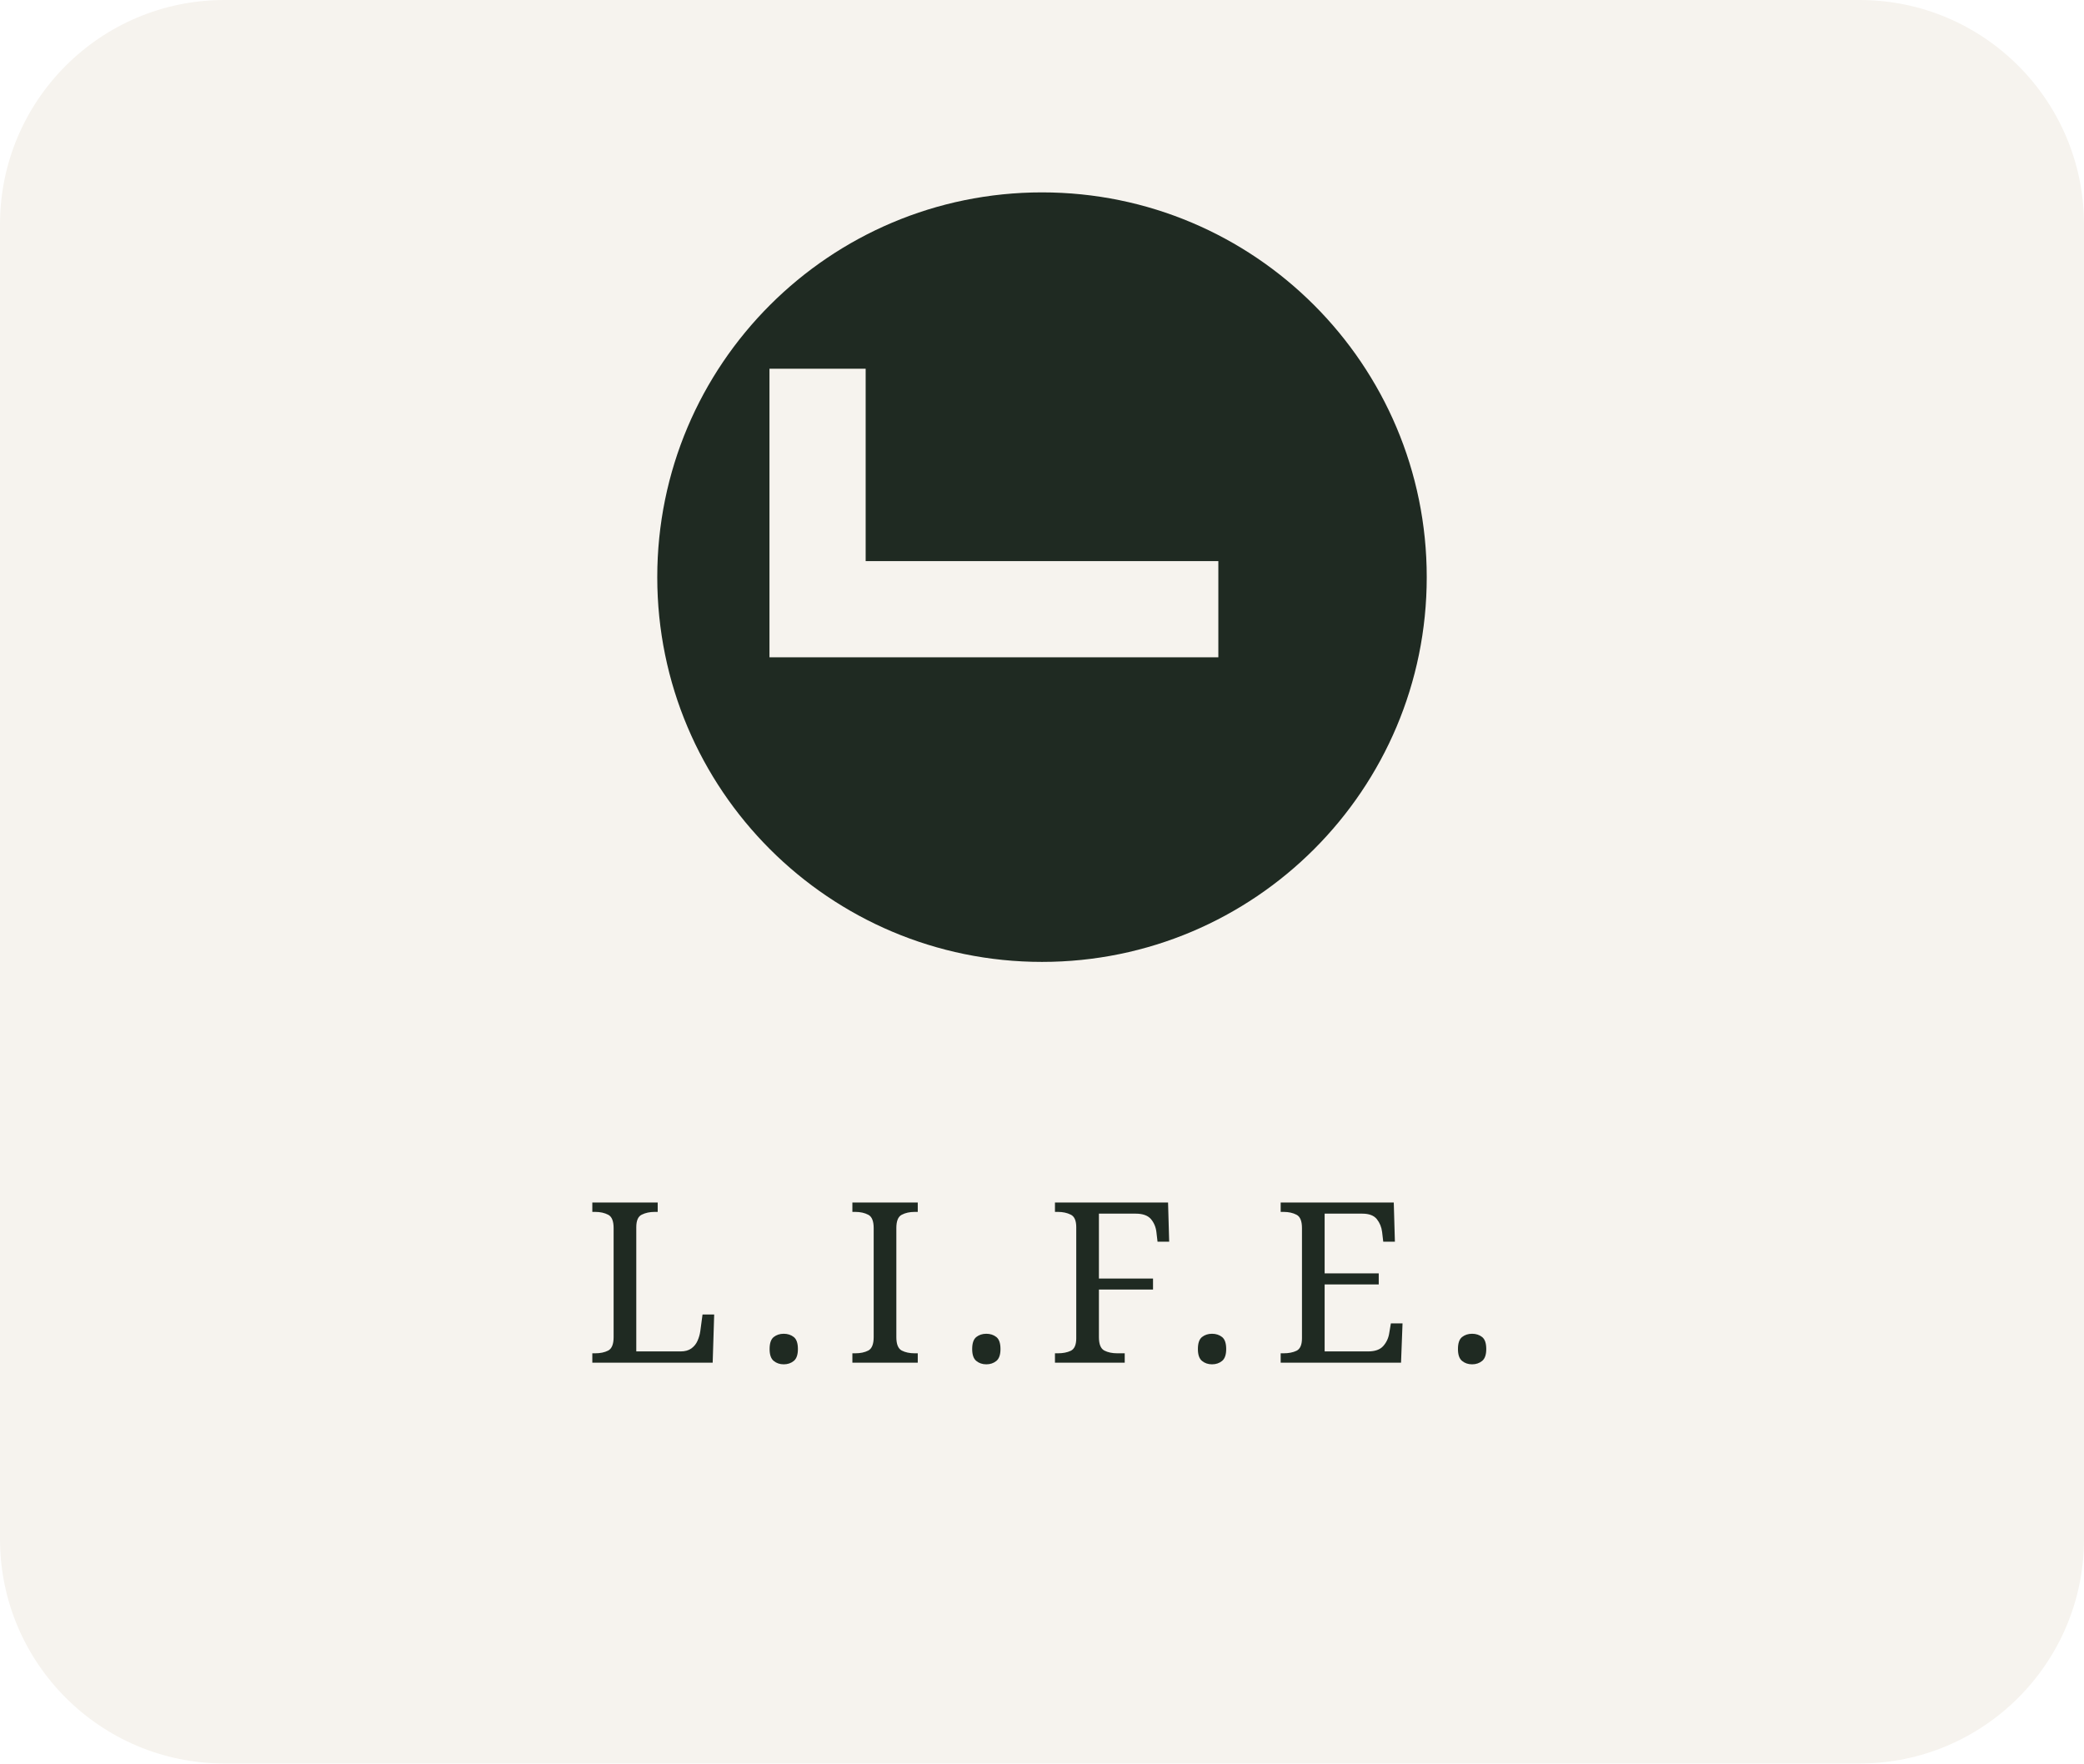
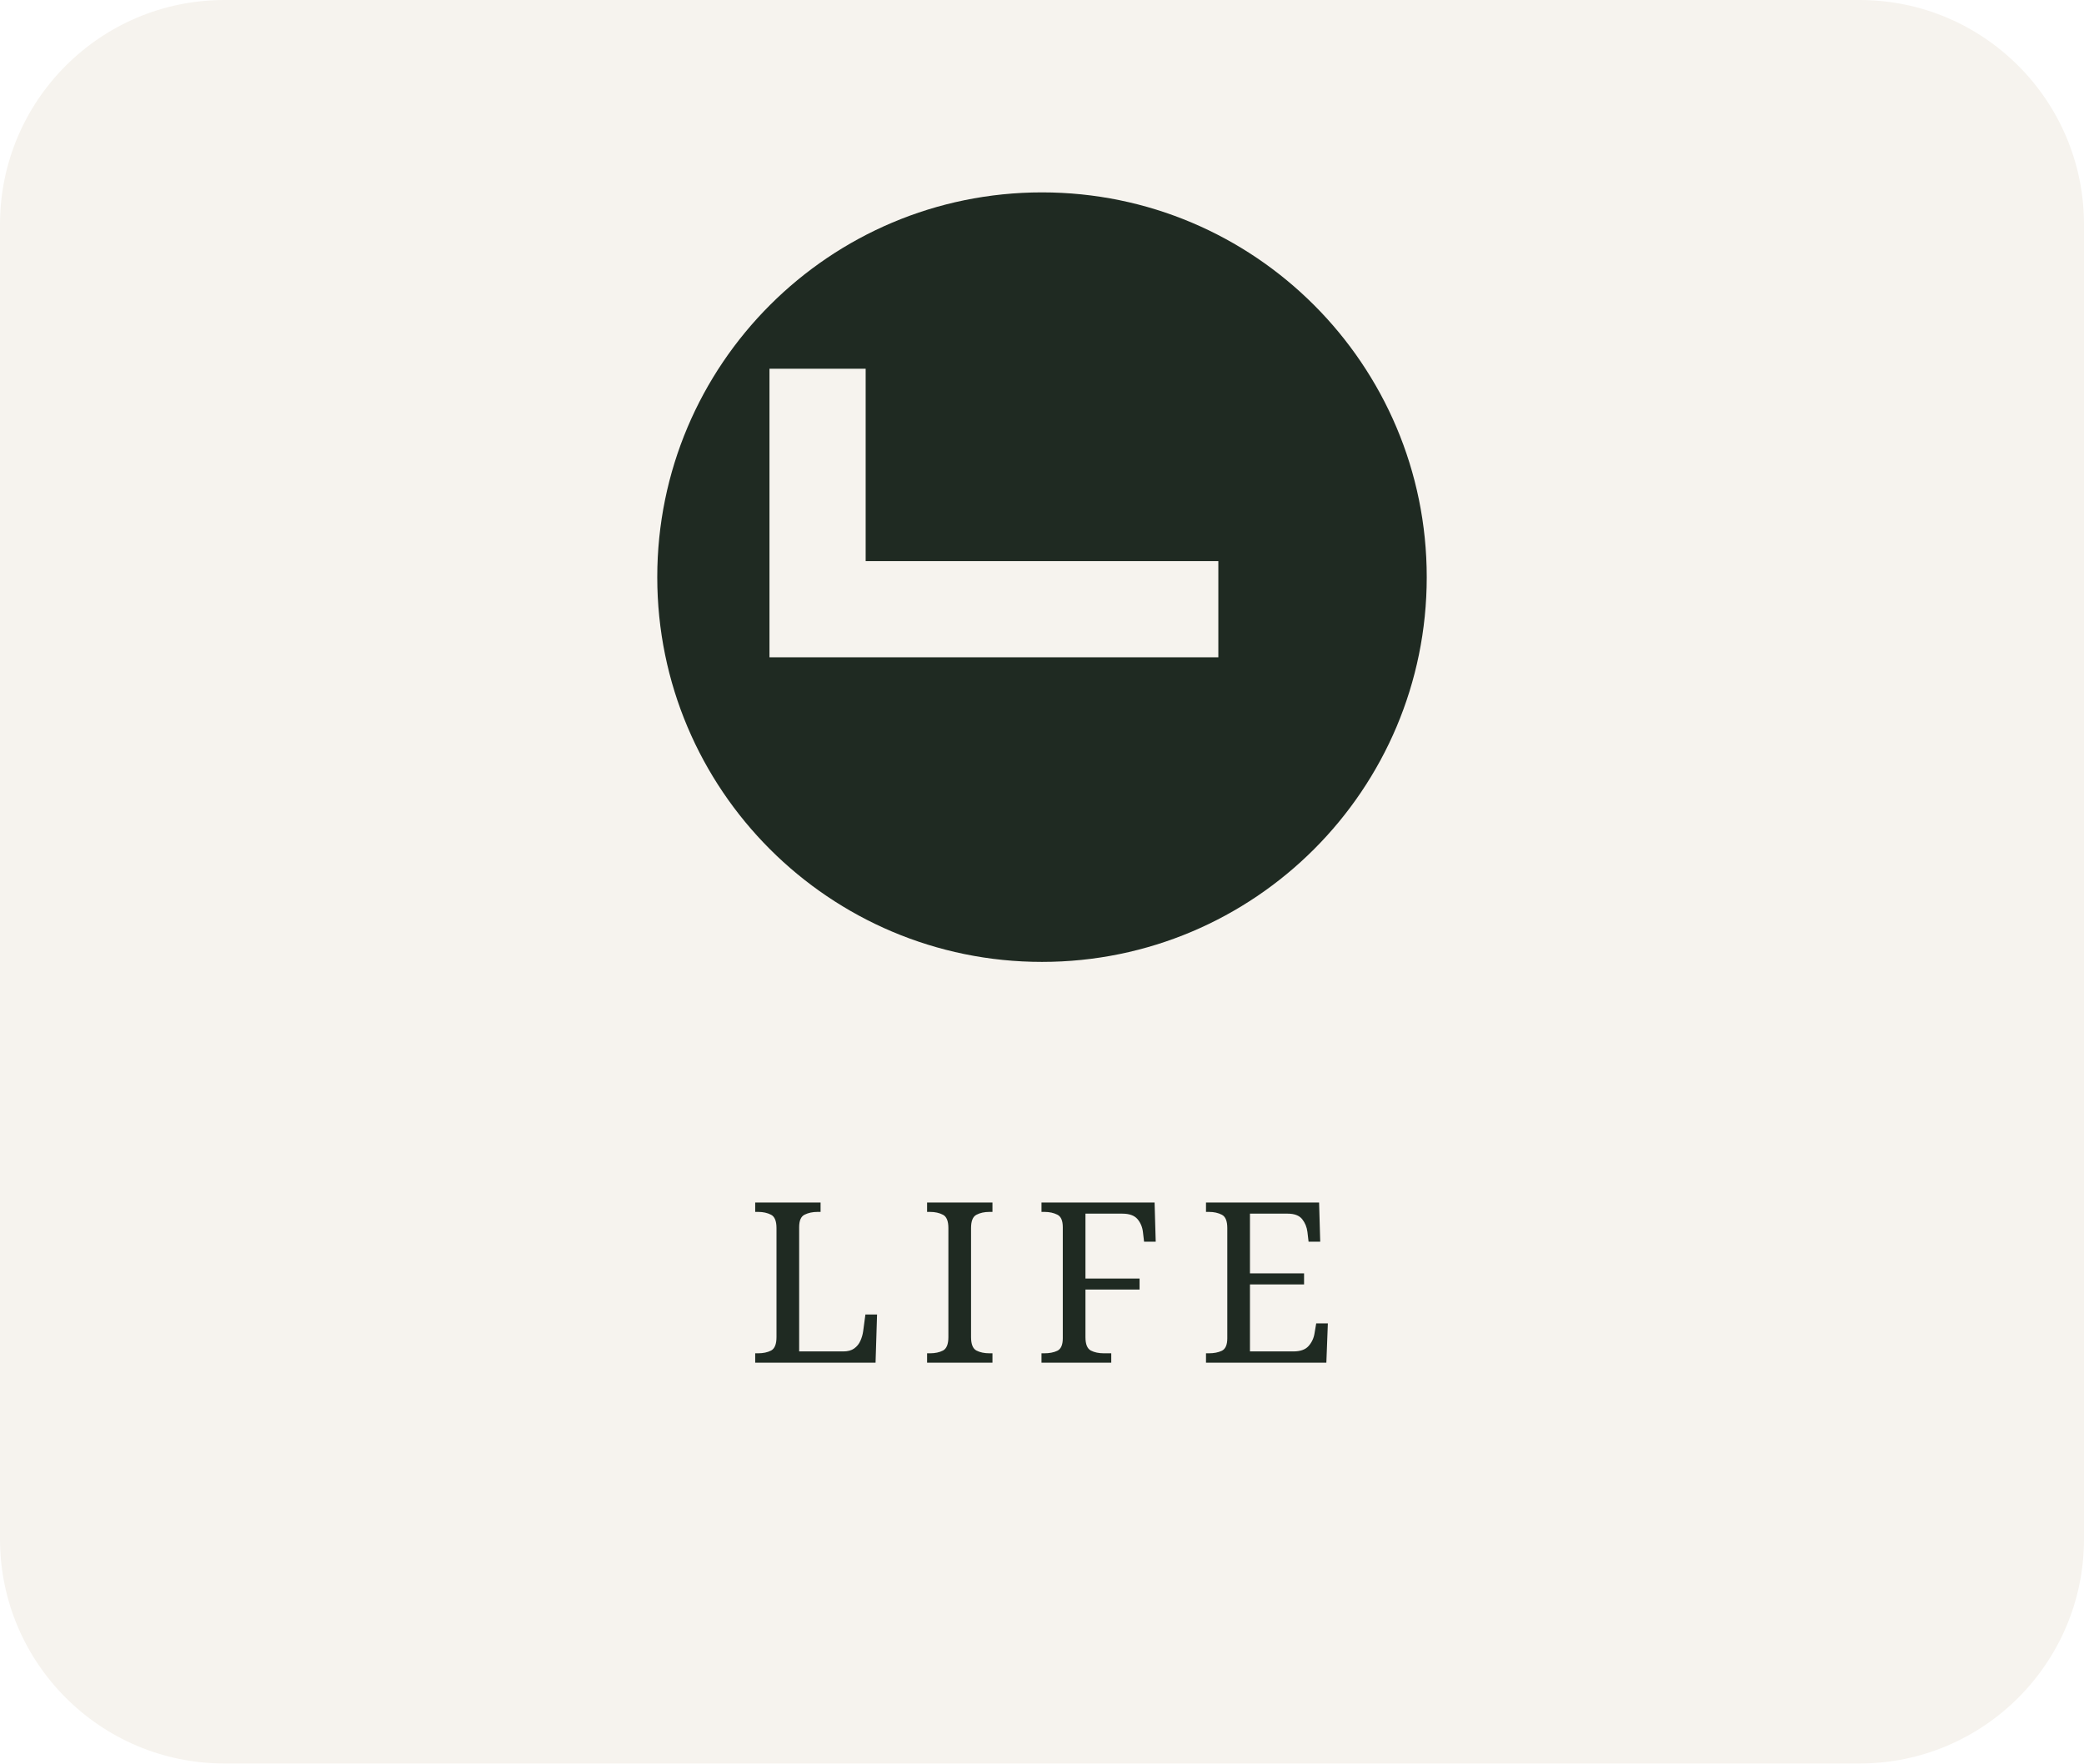
<svg xmlns="http://www.w3.org/2000/svg" width="260" height="220" viewBox="0 0 260 220" fill="none">
  <rect width="260" height="220" rx="28" fill="#F6F3EE" />
  <circle cx="130" cy="72" r="48" fill="#1F2A22" />
  <path d="M96 82V46h12v24h44v12H96Z" fill="#F6F3EE" />
-   <text x="130" y="170" text-anchor="middle" font-family="serif" font-size="28" fill="#1F2A22" letter-spacing="4">L.I.F.E.</text>
+   <text x="130" y="170" text-anchor="middle" font-family="serif" font-size="28" fill="#1F2A22" letter-spacing="4">LIFE</text>
</svg>
